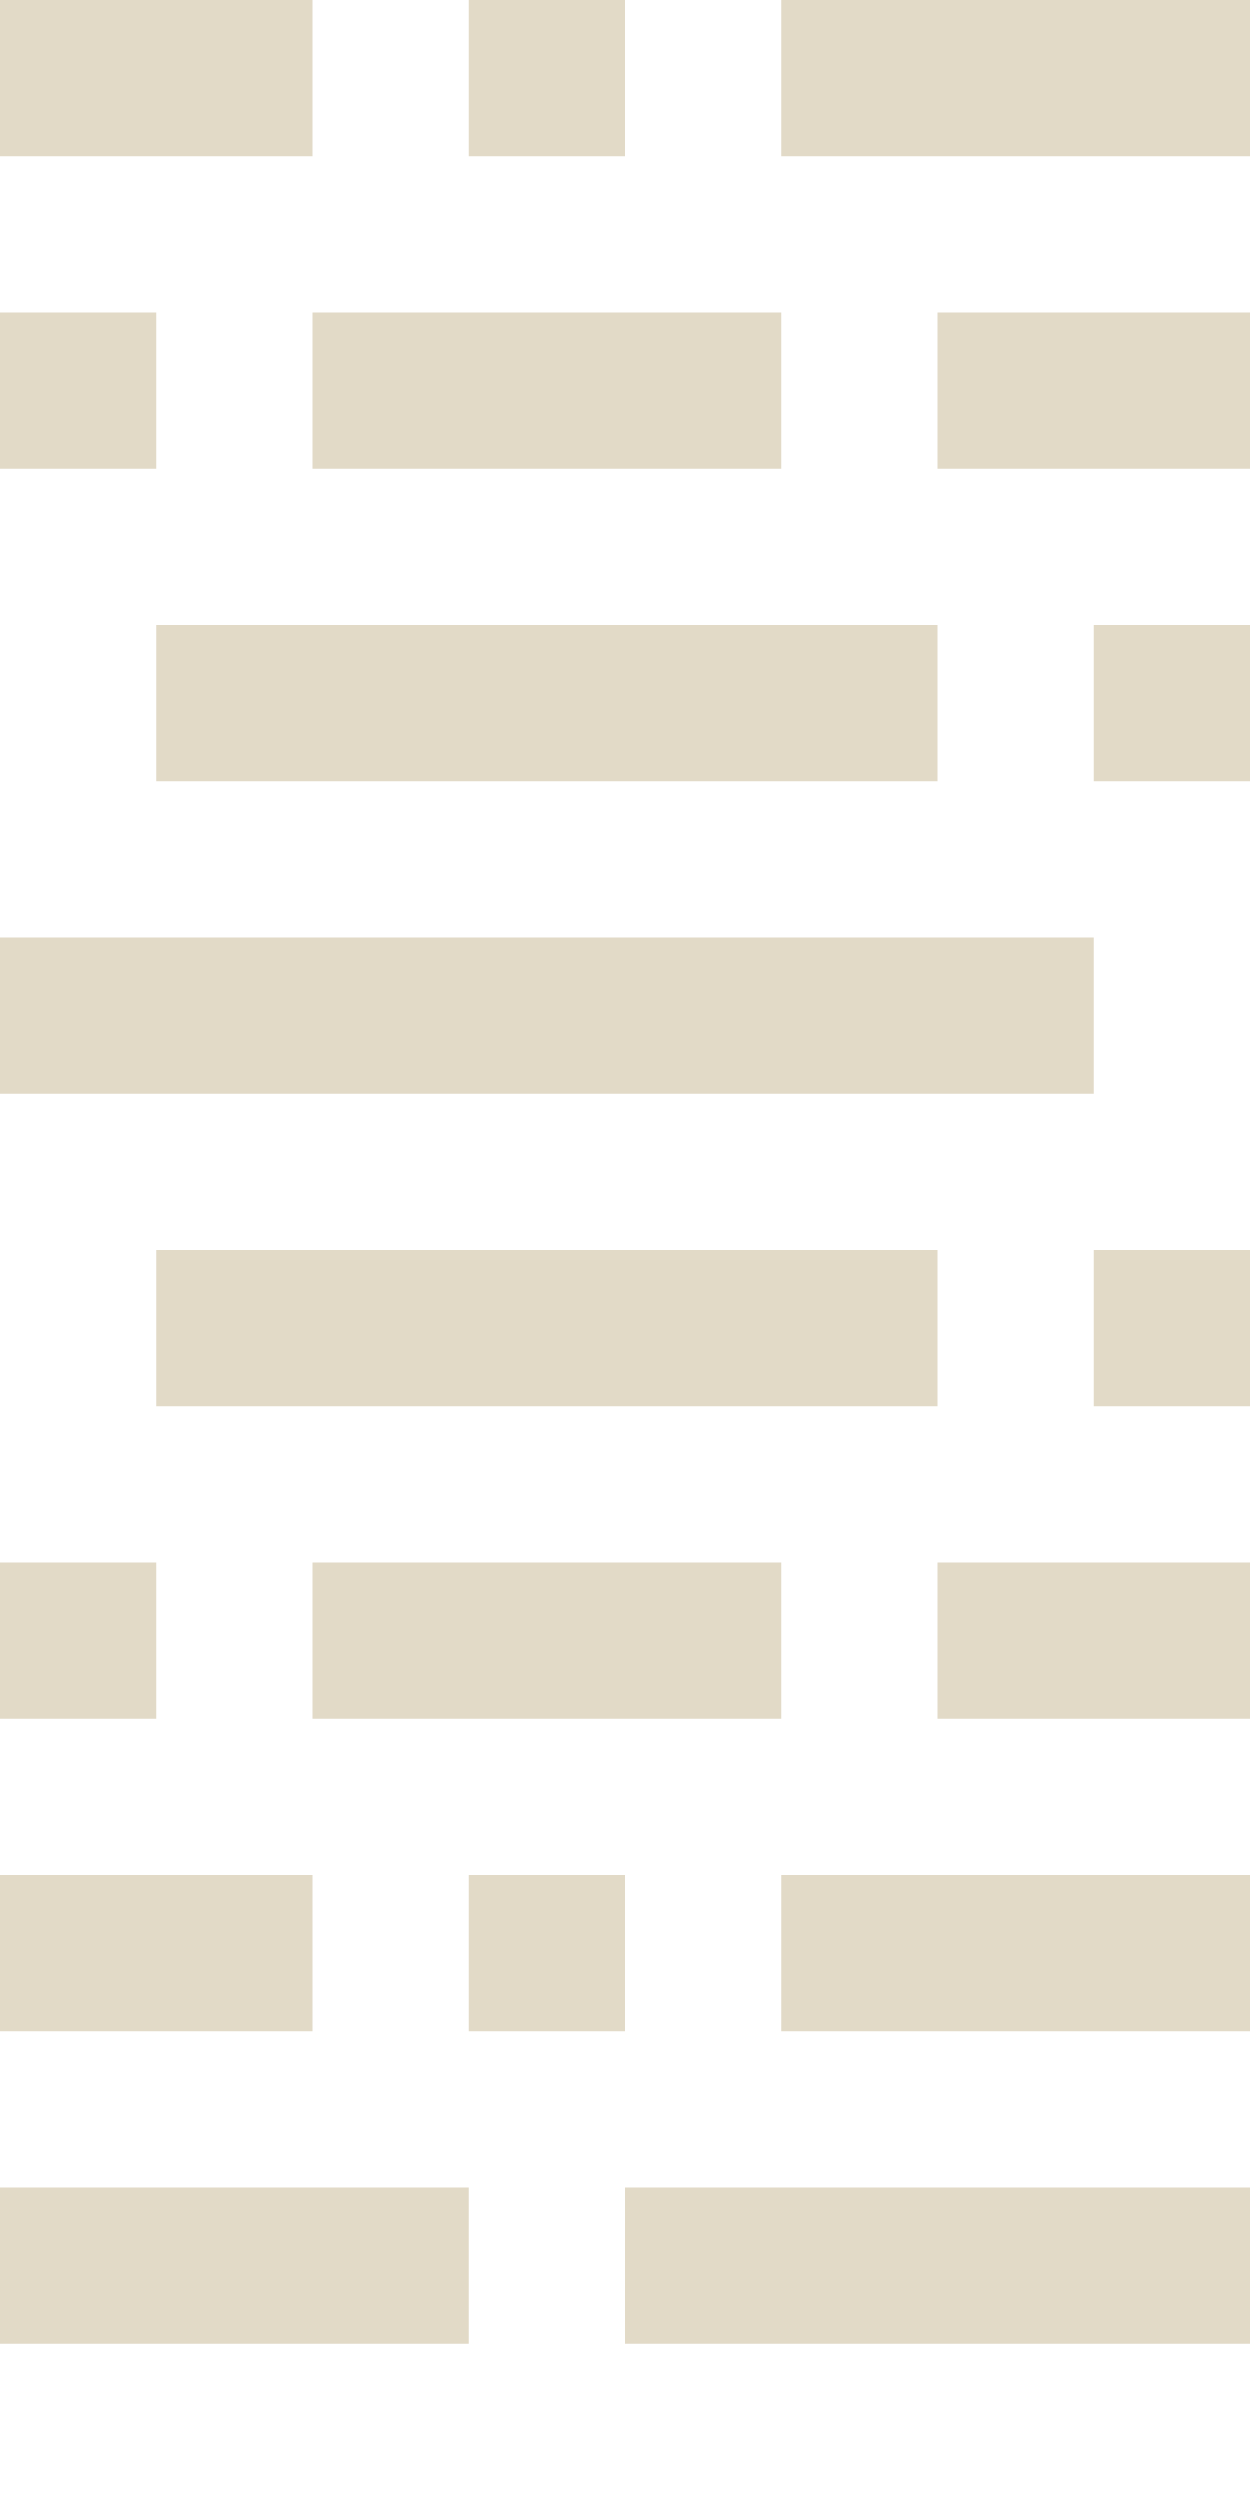
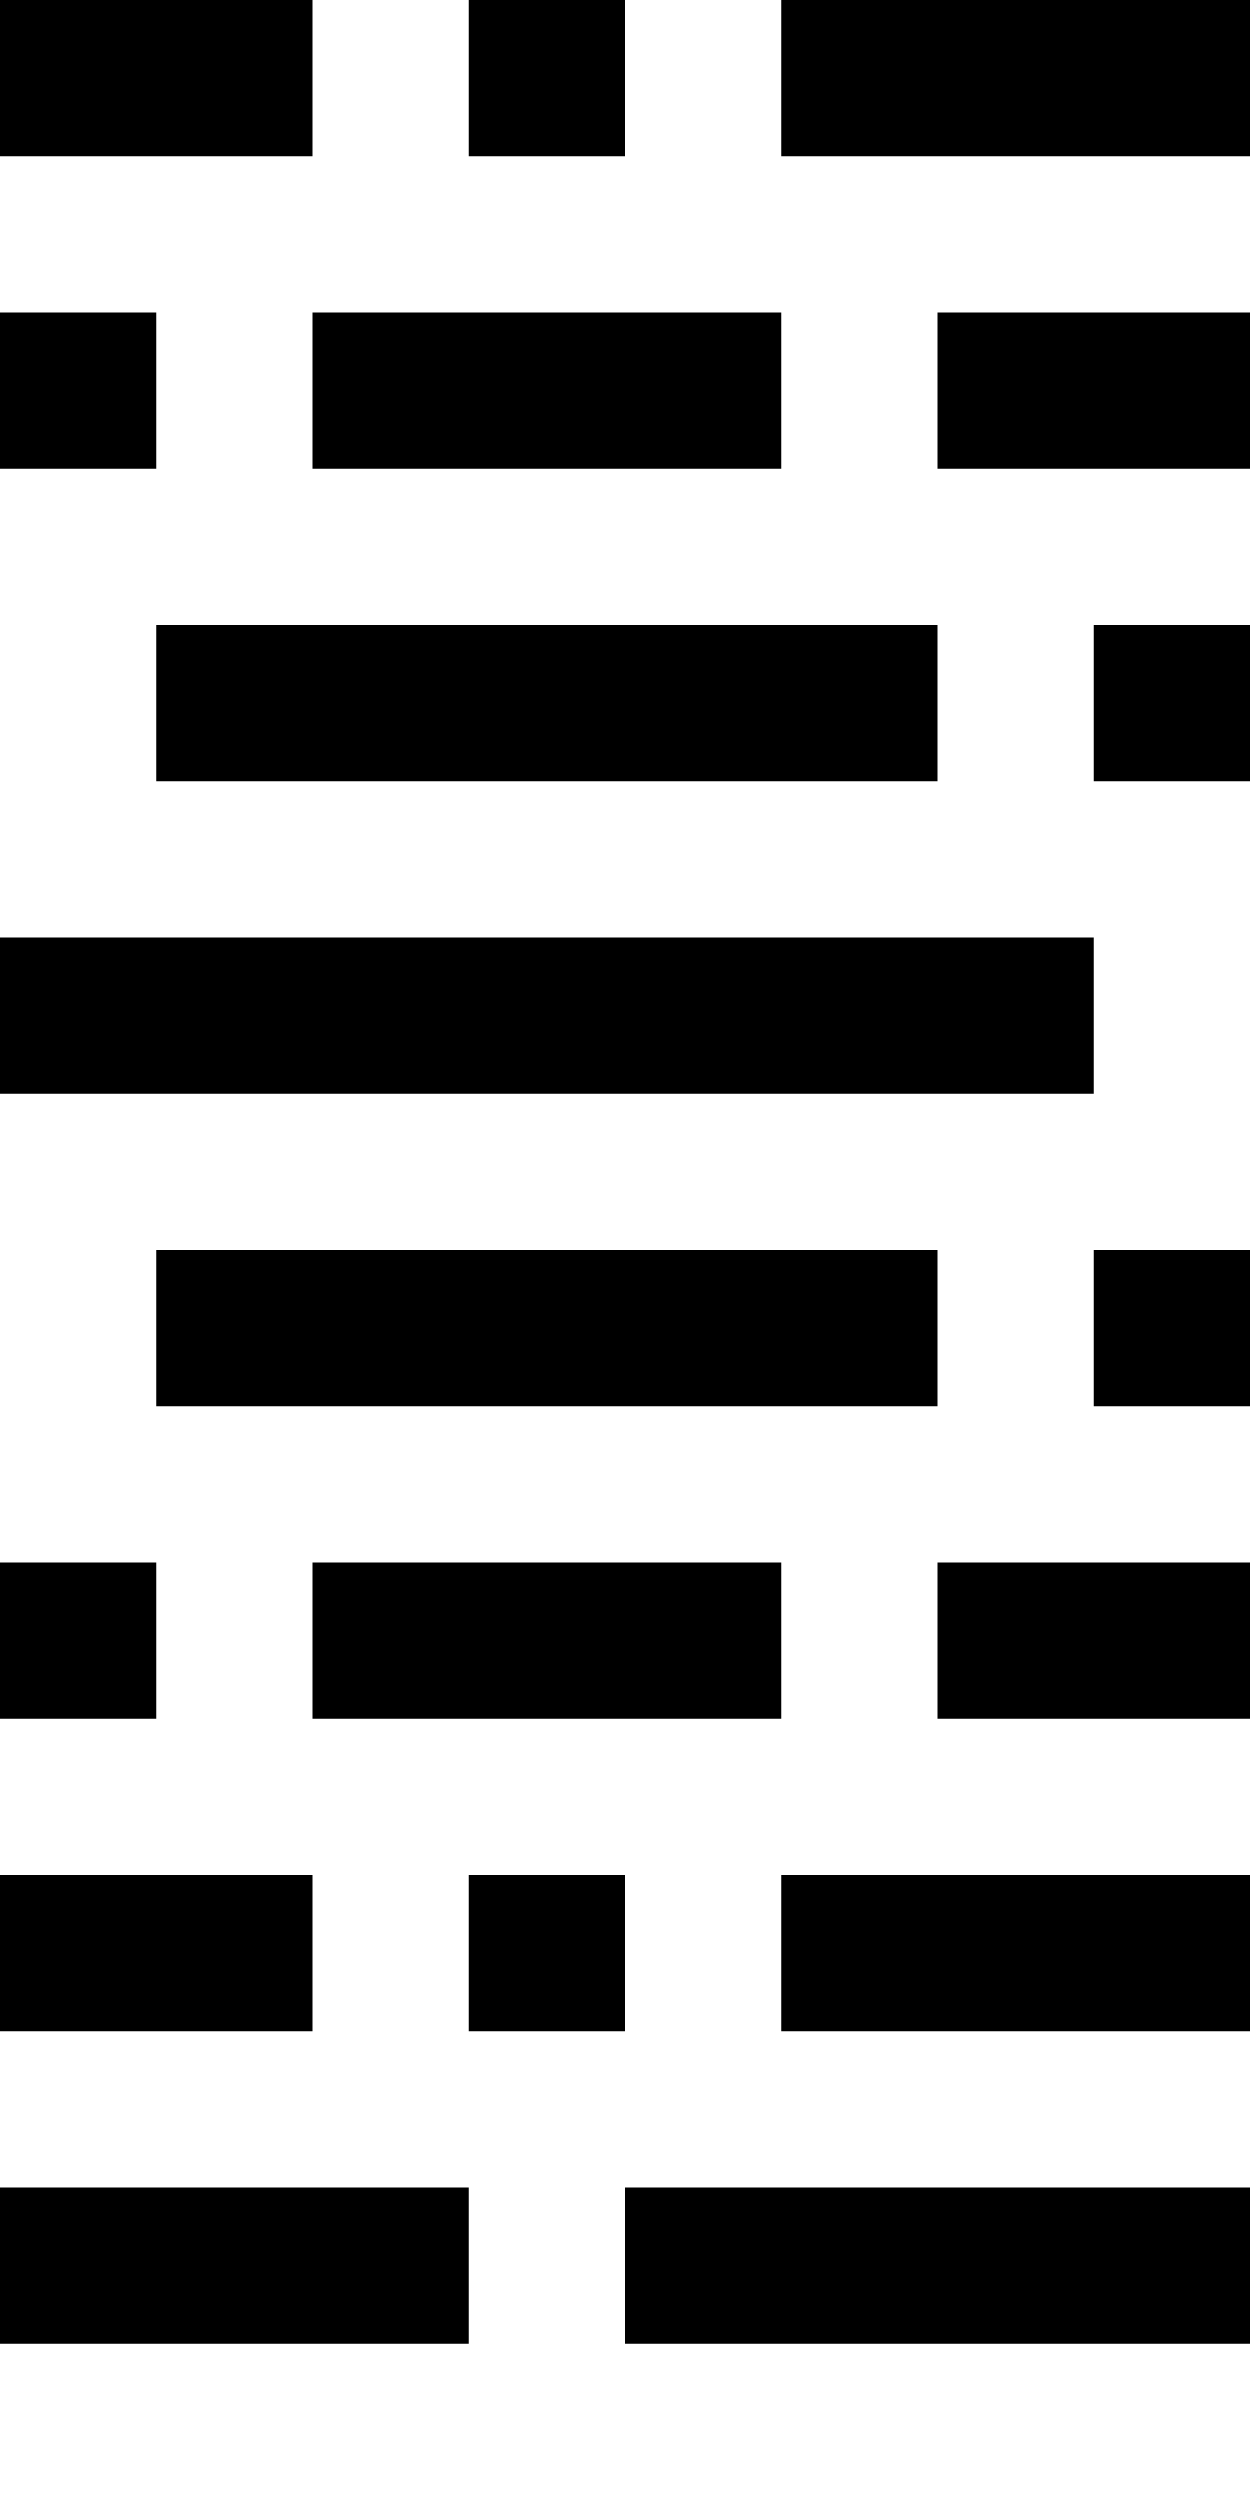
<svg xmlns="http://www.w3.org/2000/svg" viewBox="0 0 16 32">
-   <path fill="#e2dac7" fill-rule="evenodd" d="M0 24h4v2H0v-2zm0 4h6v2H0v-2zm0-8h2v2H0v-2zM0 0h4v2H0V0zm0 4h2v2H0V4zm16 20h-6v2h6v-2zm0 4H8v2h8v-2zm0-8h-4v2h4v-2zm0-20h-6v2h6V0zm0 4h-4v2h4V4zm-2 12h2v2h-2v-2zm0-8h2v2h-2V8zM2 8h10v2H2V8zm0 8h10v2H2v-2zm-2-4h14v2H0v-2zm4-8h6v2H4V4zm0 16h6v2H4v-2zM6 0h2v2H6V0zm0 24h2v2H6v-2z" />
+   <path fill="#000000" fill-rule="evenodd" d="M0 24h4v2H0v-2zm0 4h6v2H0v-2zm0-8h2v2H0v-2zM0 0h4v2H0V0zm0 4h2v2H0V4zm16 20h-6v2h6v-2zm0 4H8v2h8v-2zm0-8h-4v2h4v-2zm0-20h-6v2h6V0zm0 4h-4v2h4V4zm-2 12h2v2h-2v-2zm0-8h2v2h-2V8zM2 8h10v2H2V8zm0 8h10v2H2v-2zm-2-4h14v2H0v-2zm4-8h6v2H4V4zm0 16h6v2H4v-2zM6 0h2v2H6V0zm0 24h2v2H6v-2z" />
</svg>
